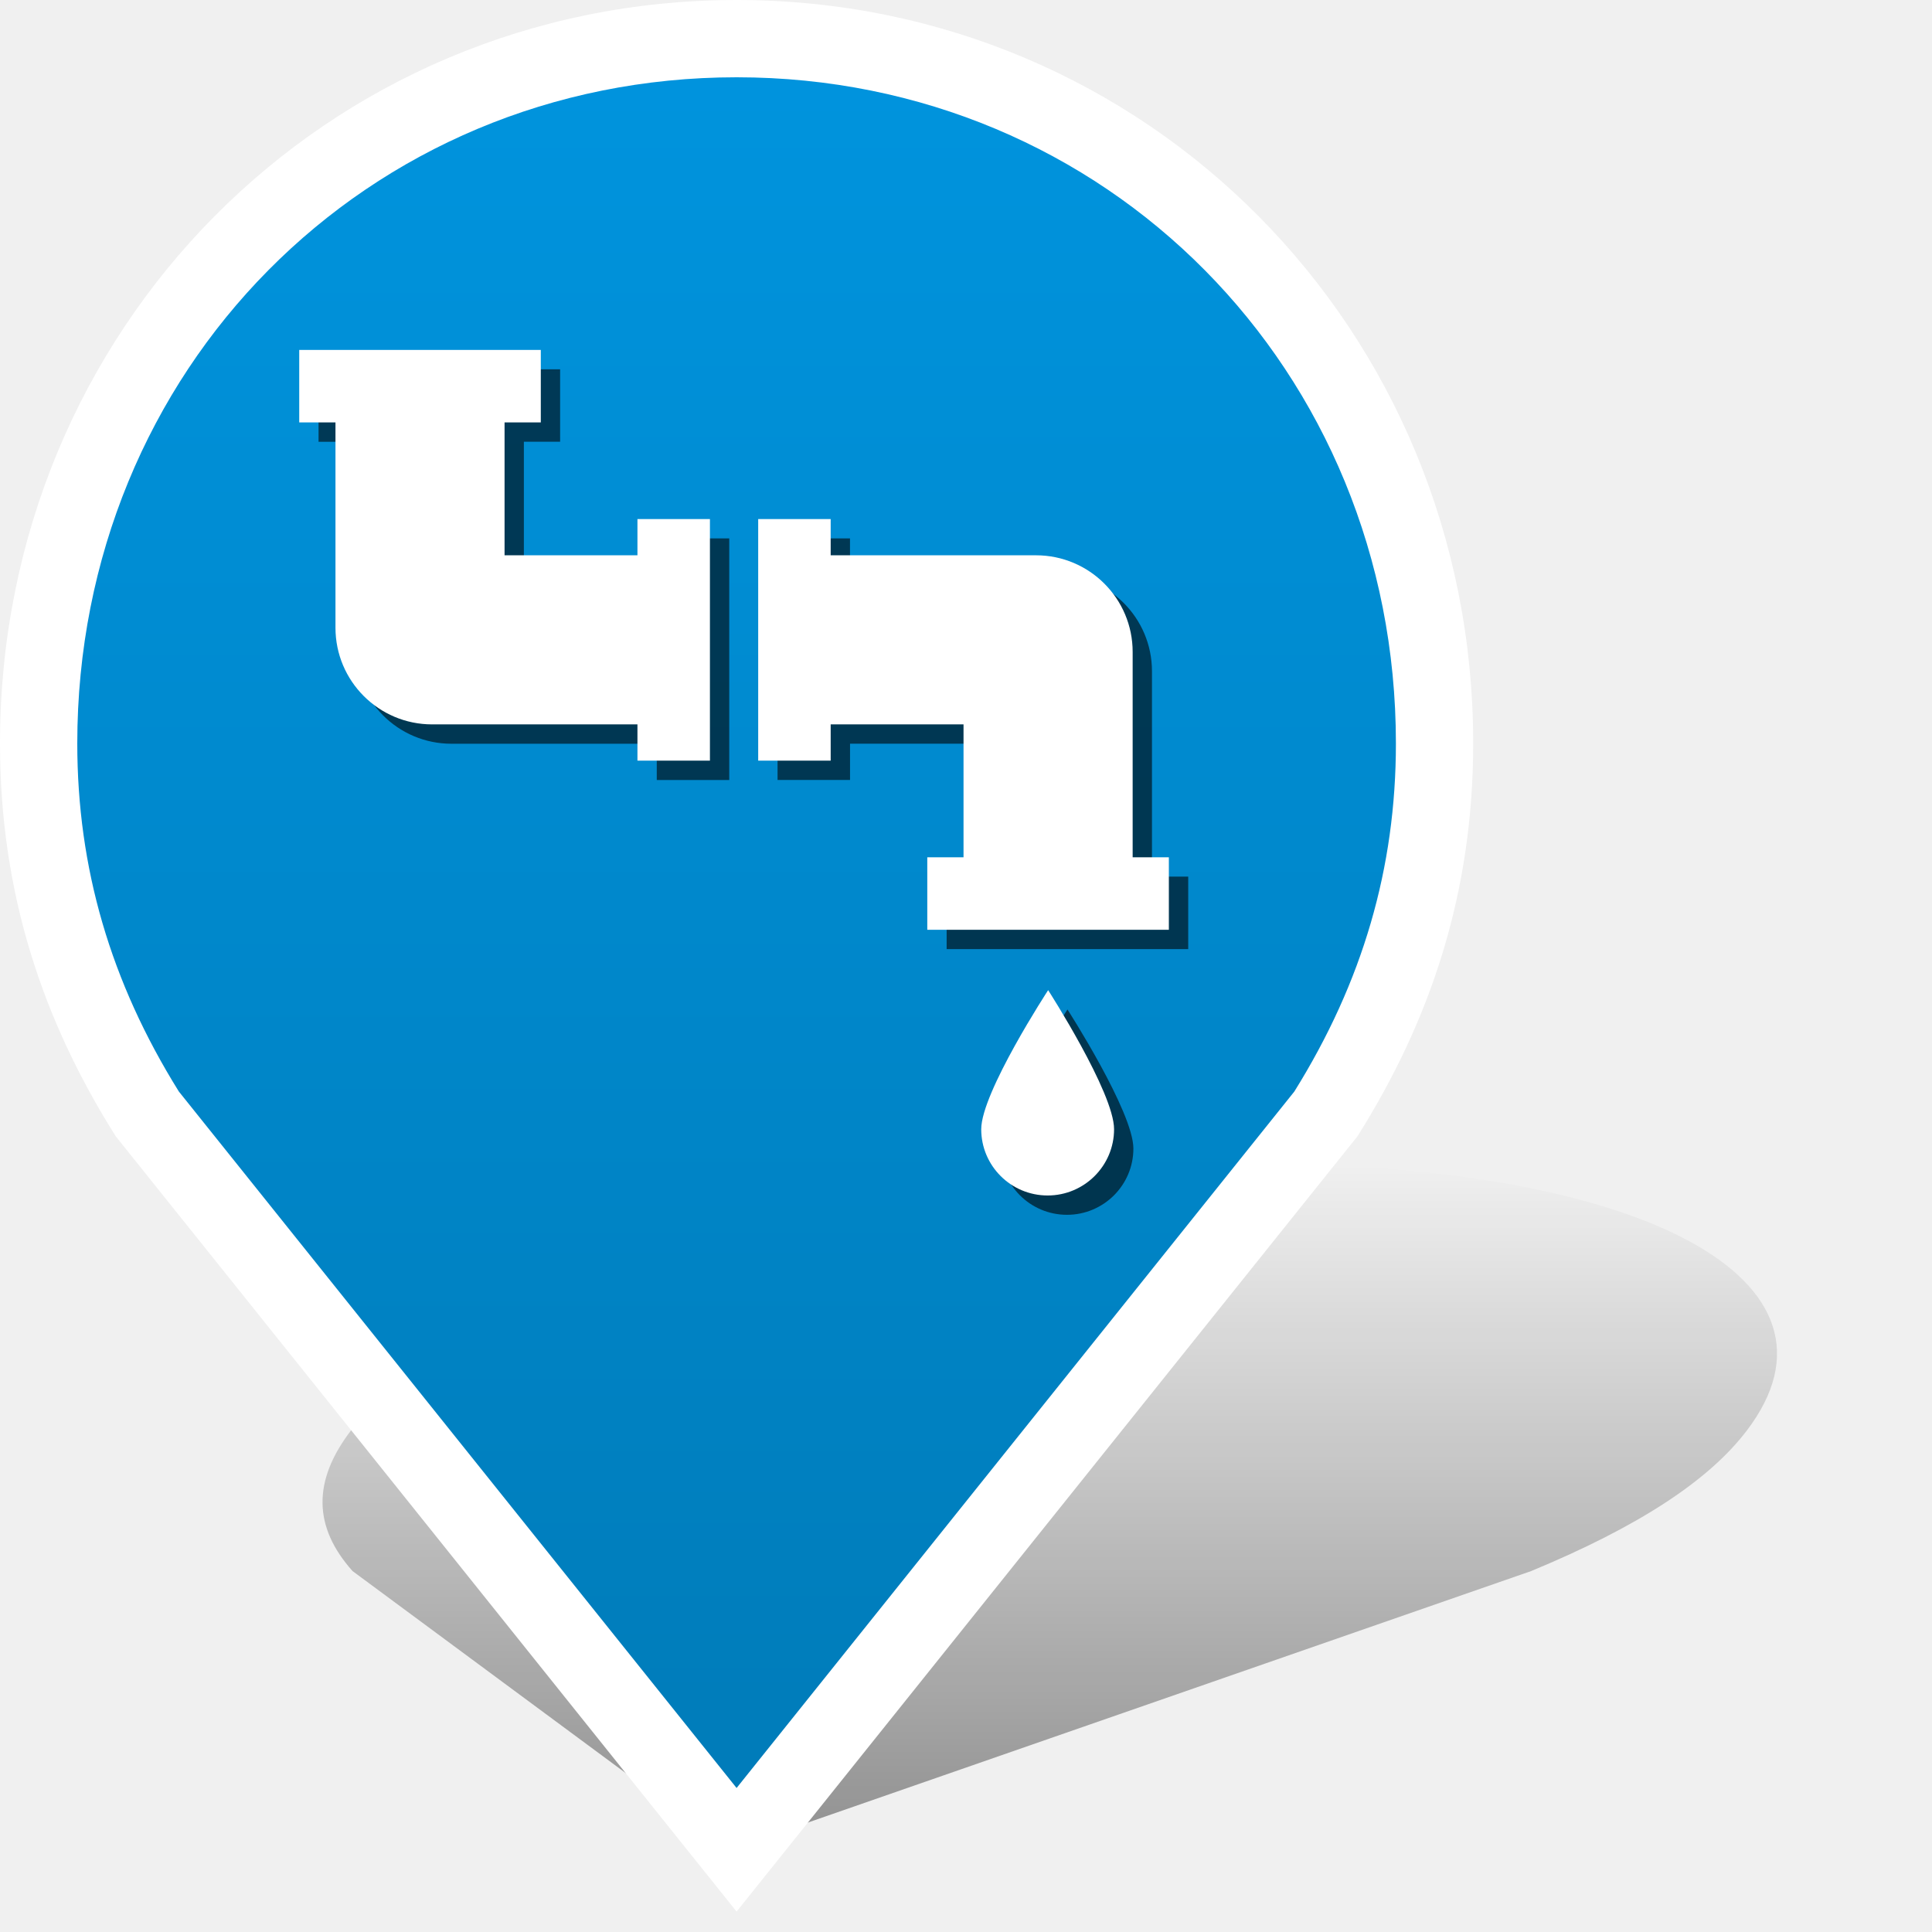
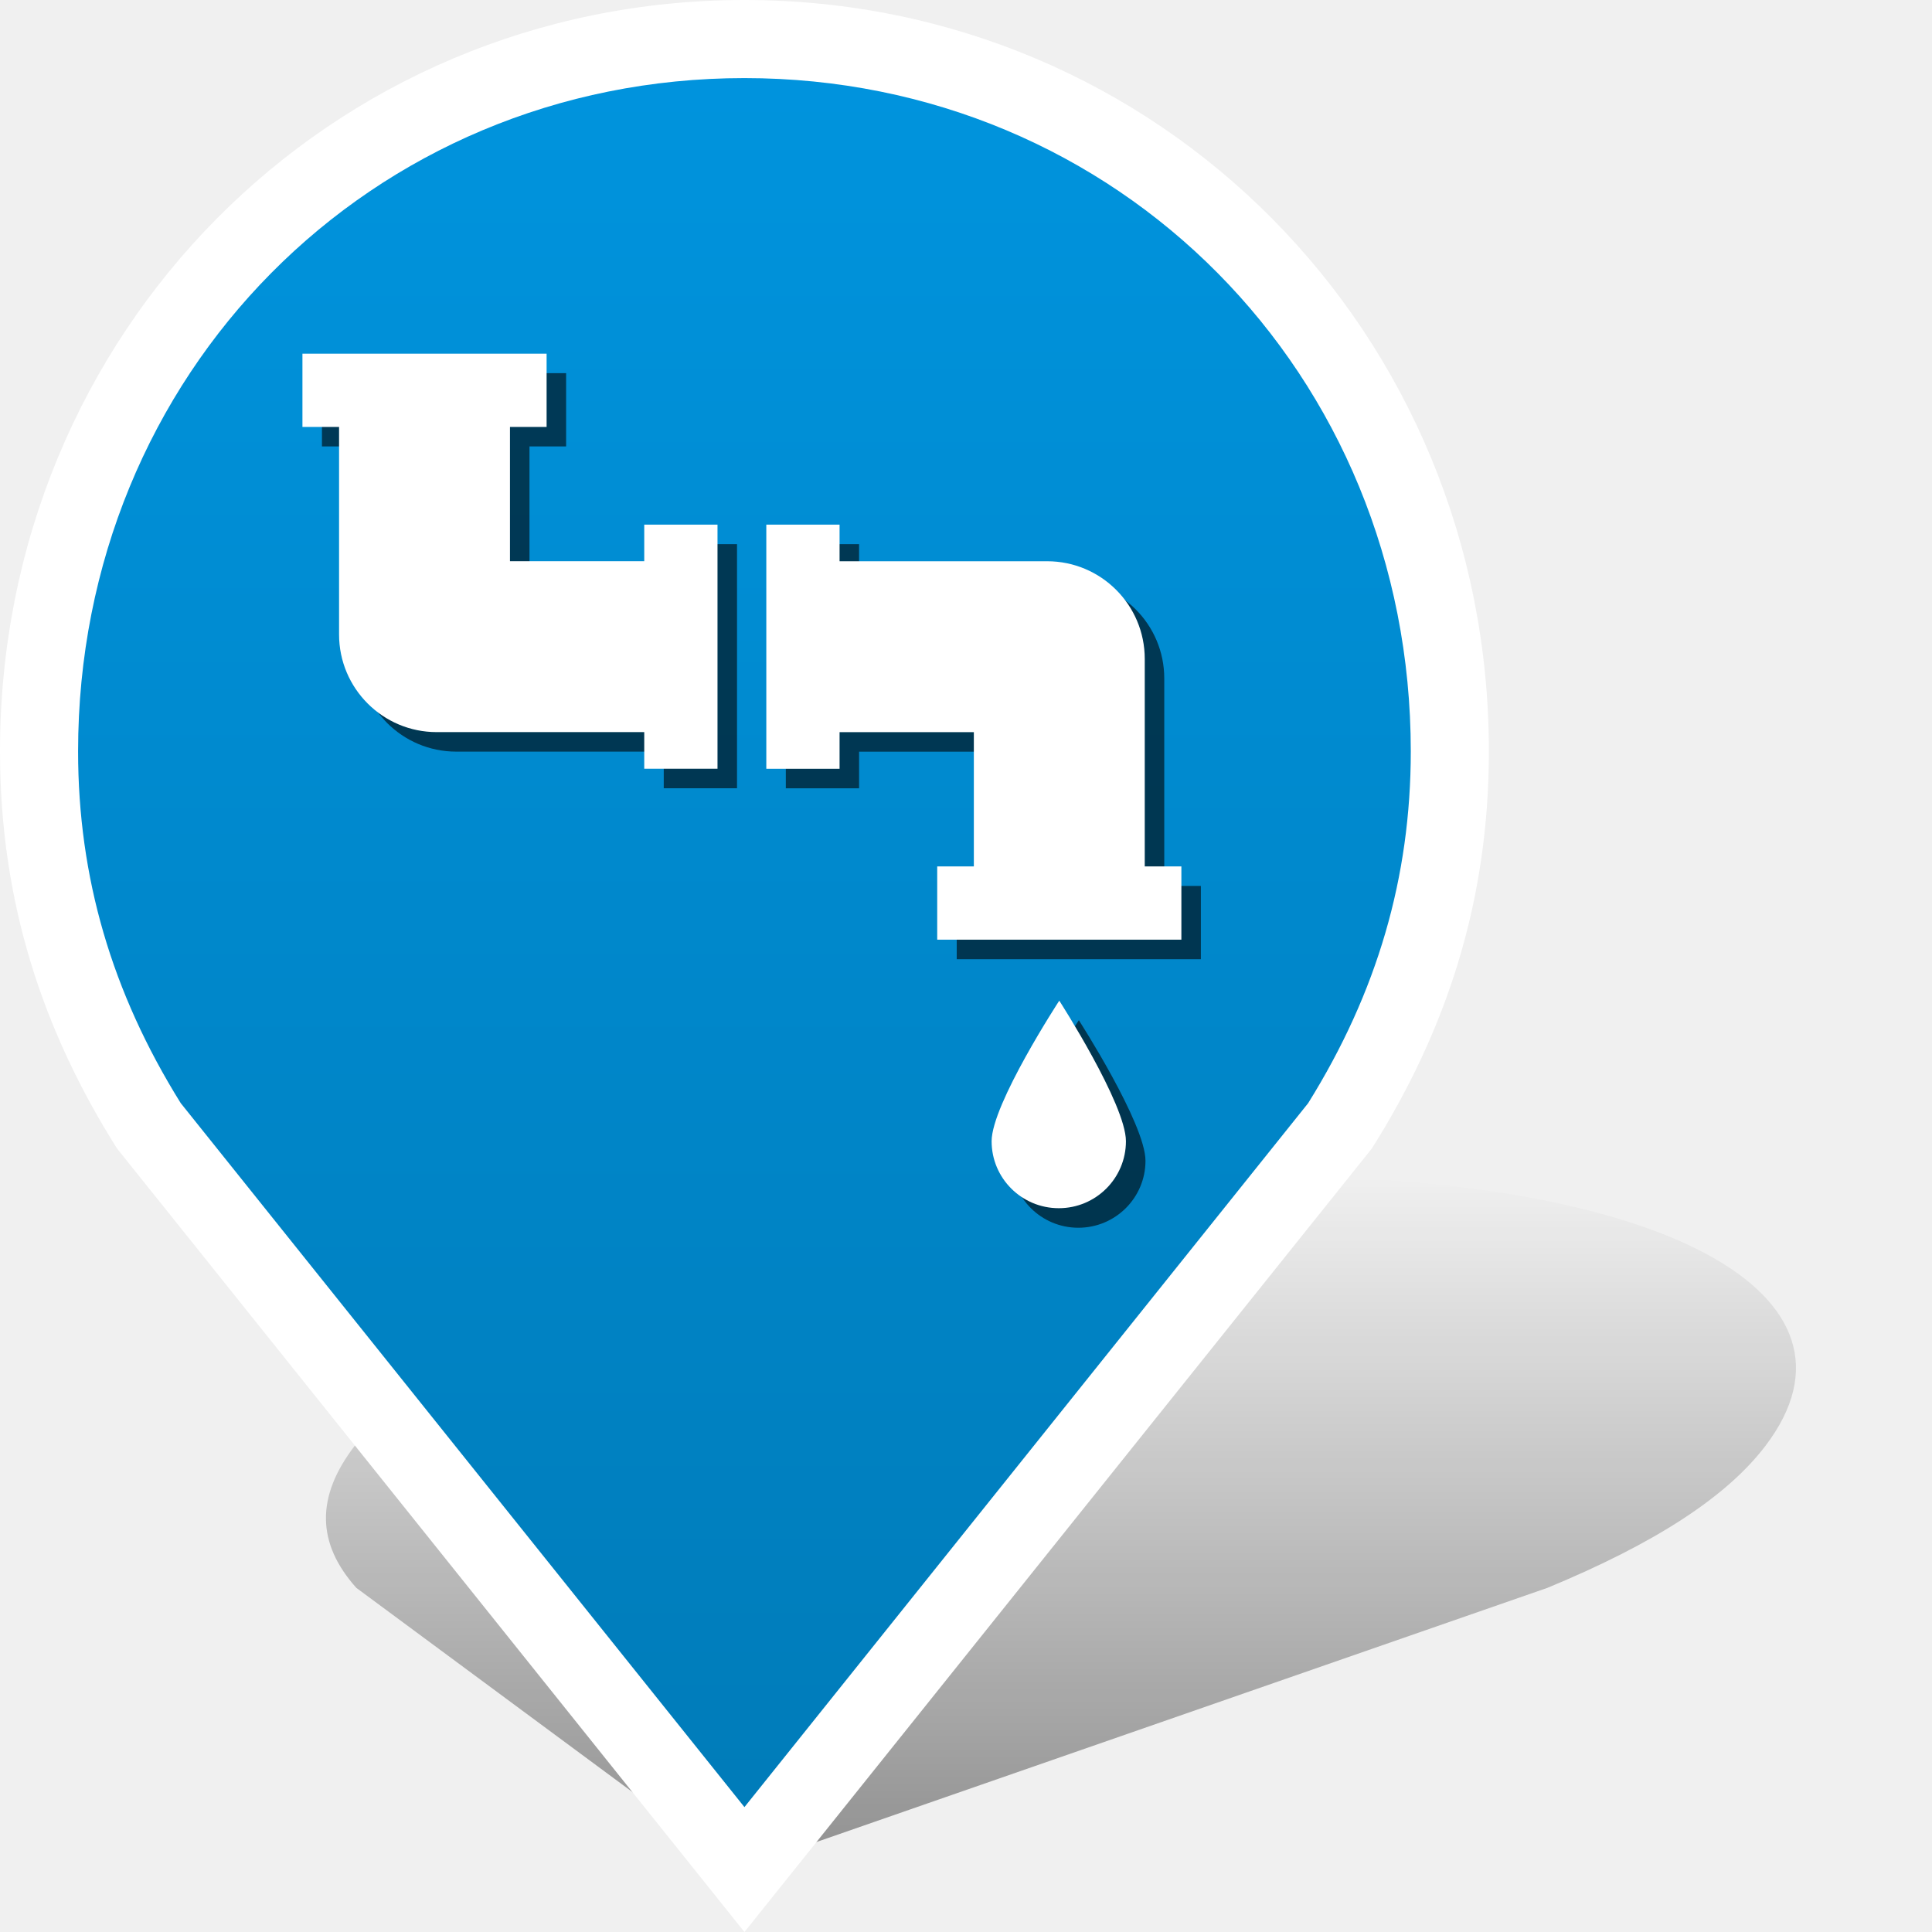
<svg xmlns="http://www.w3.org/2000/svg" version="1.1" id="Layer_1" x="0px" y="0px" viewBox="0 0 50 50" enable-background="new 0 0 50 50" xml:space="preserve">
  <g id="base">
    <g>
-       <linearGradient id="SVGID_1_" gradientUnits="userSpaceOnUse" x1="-15.879" y1="88.032" x2="-15.879" y2="92.471" gradientTransform="matrix(4 0 3.047464 -4 -185.8804 400)">
+       <linearGradient id="SVGID_1_" gradientUnits="userSpaceOnUse" x1="-22.724" y1="6.048" x2="-22.724" y2="3.805" gradientTransform="matrix(8 0 -6.094928 8 237.732 0)">
        <stop offset="0" style="stop-color:#000000;stop-opacity:0.4" />
        <stop offset="1" style="stop-color:#000000;stop-opacity:0" />
      </linearGradient>
-       <path fill="url(#SVGID_1_)" d="M9.124,40.659c-1.021-1.144-1.036-2.332-0.045-3.633    c2.952-3.874,13.198-6.909,23.327-6.909c10.128,0,15.75,3.035,12.799,6.909    c-0.991,1.301-2.816,2.489-5.579,3.633l-20.747,7.214L9.124,40.659z" />
-       <linearGradient id="SVGID_2_" gradientUnits="userSpaceOnUse" x1="4.766" y1="88.032" x2="4.766" y2="99.75" gradientTransform="matrix(4 0 0 -4 0 400)">
+       <path fill="url(#SVGID_1_)" d="M9.221,41.093c-1.032-1.156-1.047-2.357-0.045-3.671    c2.983-3.915,13.339-6.983,23.576-6.983c10.236,0,15.918,3.067,12.935,6.983    c-1.002,1.315-2.846,2.516-5.639,3.671l-20.968,7.291L9.221,41.093z" />
+       <linearGradient id="SVGID_2_" gradientUnits="userSpaceOnUse" x1="2.408" y1="6.048" x2="2.408" y2="0.126" gradientTransform="matrix(8 0 0 8 0 0)">
        <stop offset="0" style="stop-color:#007BB8" />
        <stop offset="1" style="stop-color:#0094DE" />
      </linearGradient>
-       <path fill="url(#SVGID_2_)" d="M3.812,28.829c-1.892-3.019-2.812-6.157-2.812-9.59    c0-10.228,7.934-18.239,18.063-18.239c10.128,0,18.063,8.012,18.063,18.239    c0,3.434-0.92,6.571-2.812,9.59l-15.251,19.044L3.812,28.829z" />
-       <path fill="#FFFFFF" d="M19.063,2c9.568,0,17.063,7.573,17.063,17.24    c0,3.222-0.86,6.17-2.629,9.009L19.063,46.273L4.629,28.249    c-1.769-2.839-2.629-5.788-2.629-9.009C2,9.572,9.495,2,19.063,2     M19.063,0C8.442,0,0,8.52,0,19.239c0,3.848,1.089,7.146,2.996,10.169    L19.063,49.472l16.067-20.064c1.906-3.023,2.996-6.321,2.996-10.169    C38.125,8.52,29.683,0,19.063,0L19.063,0z" />
+       <path fill="url(#SVGID_2_)" d="M3.853,29.137c-1.912-3.052-2.842-6.222-2.842-9.692    c0-10.337,8.019-18.434,18.256-18.434c10.236,0,18.255,8.097,18.255,18.434    c0,3.47-0.93,6.641-2.842,9.692l-15.413,19.247L3.853,29.137z" />
+       <path fill="#FFFFFF" d="M19.266,2.021c9.67,0,17.245,7.653,17.245,17.424    c0,3.256-0.869,6.236-2.657,9.106l-14.588,18.217L4.678,28.55    c-1.788-2.87-2.657-5.849-2.657-9.106C2.021,9.674,9.596,2.021,19.266,2.021     M19.266,0C8.532,0,0,8.611,0,19.444c0,3.889,1.101,7.222,3.028,10.278    l16.238,20.278L35.504,29.722c1.927-3.056,3.028-6.389,3.028-10.278    C38.532,8.611,30,0,19.266,0L19.266,0z" />
    </g>
  </g>
  <g opacity="0.6">
-     <path d="M29.332,29.724c0-0.948-1.706-3.599-1.706-3.599s-1.732,2.652-1.732,3.599   c0,0.947,0.77,1.715,1.719,1.715C28.562,31.439,29.332,30.67,29.332,29.724z" />
+     <path d="M29.645,30.041c0-0.958-1.725-3.638-1.725-3.638s-1.751,2.68-1.751,3.638   c0,0.957,0.778,1.733,1.738,1.733S29.645,30.998,29.645,30.041z" />
    <g>
-       <path d="M16.997,14.871h-3.439v-3.439h0.938V9.557H8.244v1.876h0.938v5.314    c0,1.381,1.12,2.501,2.501,2.501h5.314v0.938h1.876v-6.252h-1.876V14.871z" />
-       <path d="M29.813,22.686V17.372c0-1.381-1.12-2.501-2.501-2.501h-5.314v-0.938H20.123    v6.252h1.876V19.247h3.438v3.439h-0.938v1.876h6.252v-1.876H29.813z" />
+       <path d="M17.178,15.029h-3.475v-3.475h0.948V9.658H8.332v1.896h0.948v5.371    c0,1.396,1.132,2.527,2.527,2.527h5.371v0.948H19.074V14.082h-1.896V15.029z" />
+       <path d="M30.131,22.928v-5.371c0-1.396-1.131-2.527-2.527-2.527h-5.371v-0.948h-1.896    v6.319h1.896v-0.948h3.475v3.475h-0.948v1.896h6.319V22.928H30.131z" />
    </g>
  </g>
-   <path fill="#FFFFFF" d="M28.832,29.224c0-0.948-1.706-3.599-1.706-3.599  s-1.732,2.652-1.732,3.599c0,0.947,0.77,1.715,1.719,1.715  C28.062,30.939,28.832,30.17,28.832,29.224z" />
+   <path fill="#FFFFFF" d="M29.139,29.535c0-0.958-1.725-3.638-1.725-3.638  s-1.751,2.68-1.751,3.638c0,0.957,0.778,1.733,1.738,1.733  C28.361,31.269,29.139,30.492,29.139,29.535z" />
  <g>
-     <path fill="#FFFFFF" d="M16.497,14.371h-3.439v-3.439h0.938v-1.876H7.744v1.876h0.938v5.314   c0,1.381,1.12,2.501,2.501,2.501h5.314v0.938h1.876V13.433H16.497V14.371z" />
-     <path fill="#FFFFFF" d="M29.313,22.186v-5.314c0-1.381-1.12-2.501-2.501-2.501h-5.314   V13.433h-1.876v6.252h1.876v-0.938h3.438v3.439h-0.938v1.876h6.252v-1.876H29.313z" />
+     <path fill="#FFFFFF" d="M16.673,14.524h-3.475v-3.475h0.948V9.153H7.827v1.896H8.775v5.371   c0,1.396,1.132,2.527,2.527,2.527h5.371v0.948h1.896v-6.318h-1.896V14.524z" />
+     <path fill="#FFFFFF" d="M29.626,22.423v-5.371c0-1.396-1.131-2.527-2.527-2.527h-5.371   v-0.948h-1.896v6.319h1.896v-0.948h3.475v3.475h-0.948v1.896h6.319v-1.896H29.626   z" />
  </g>
</svg>
